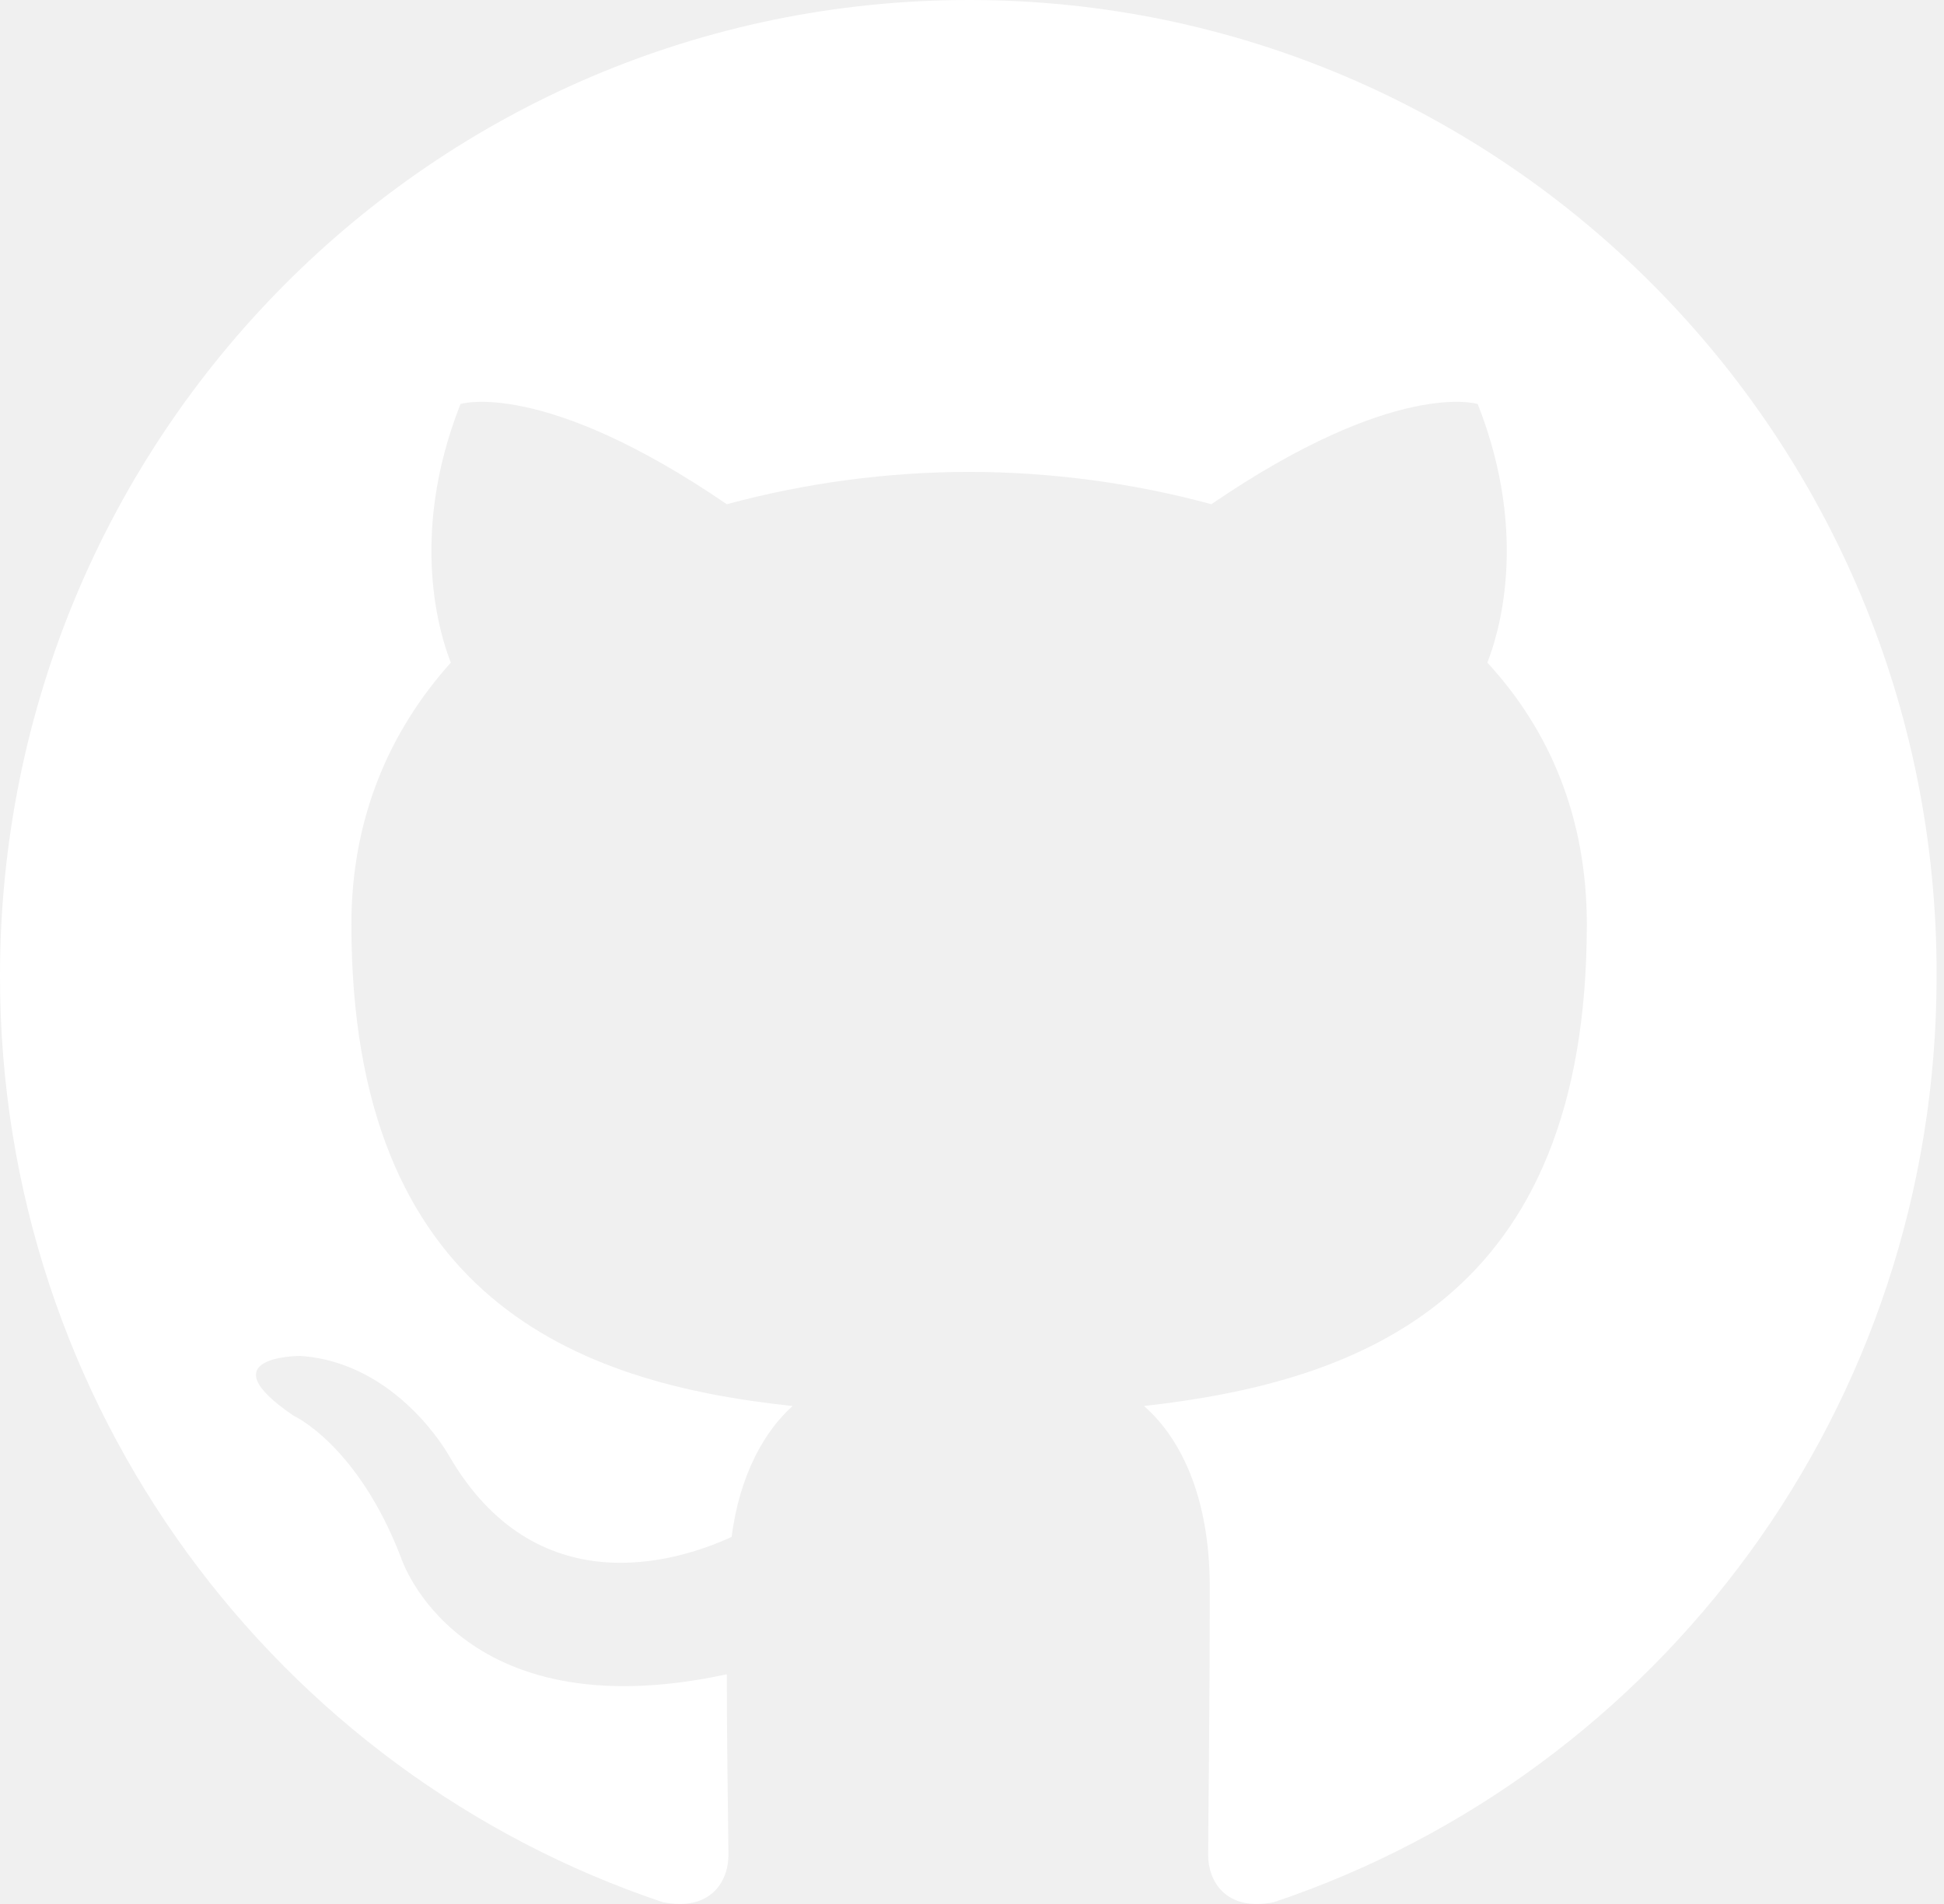
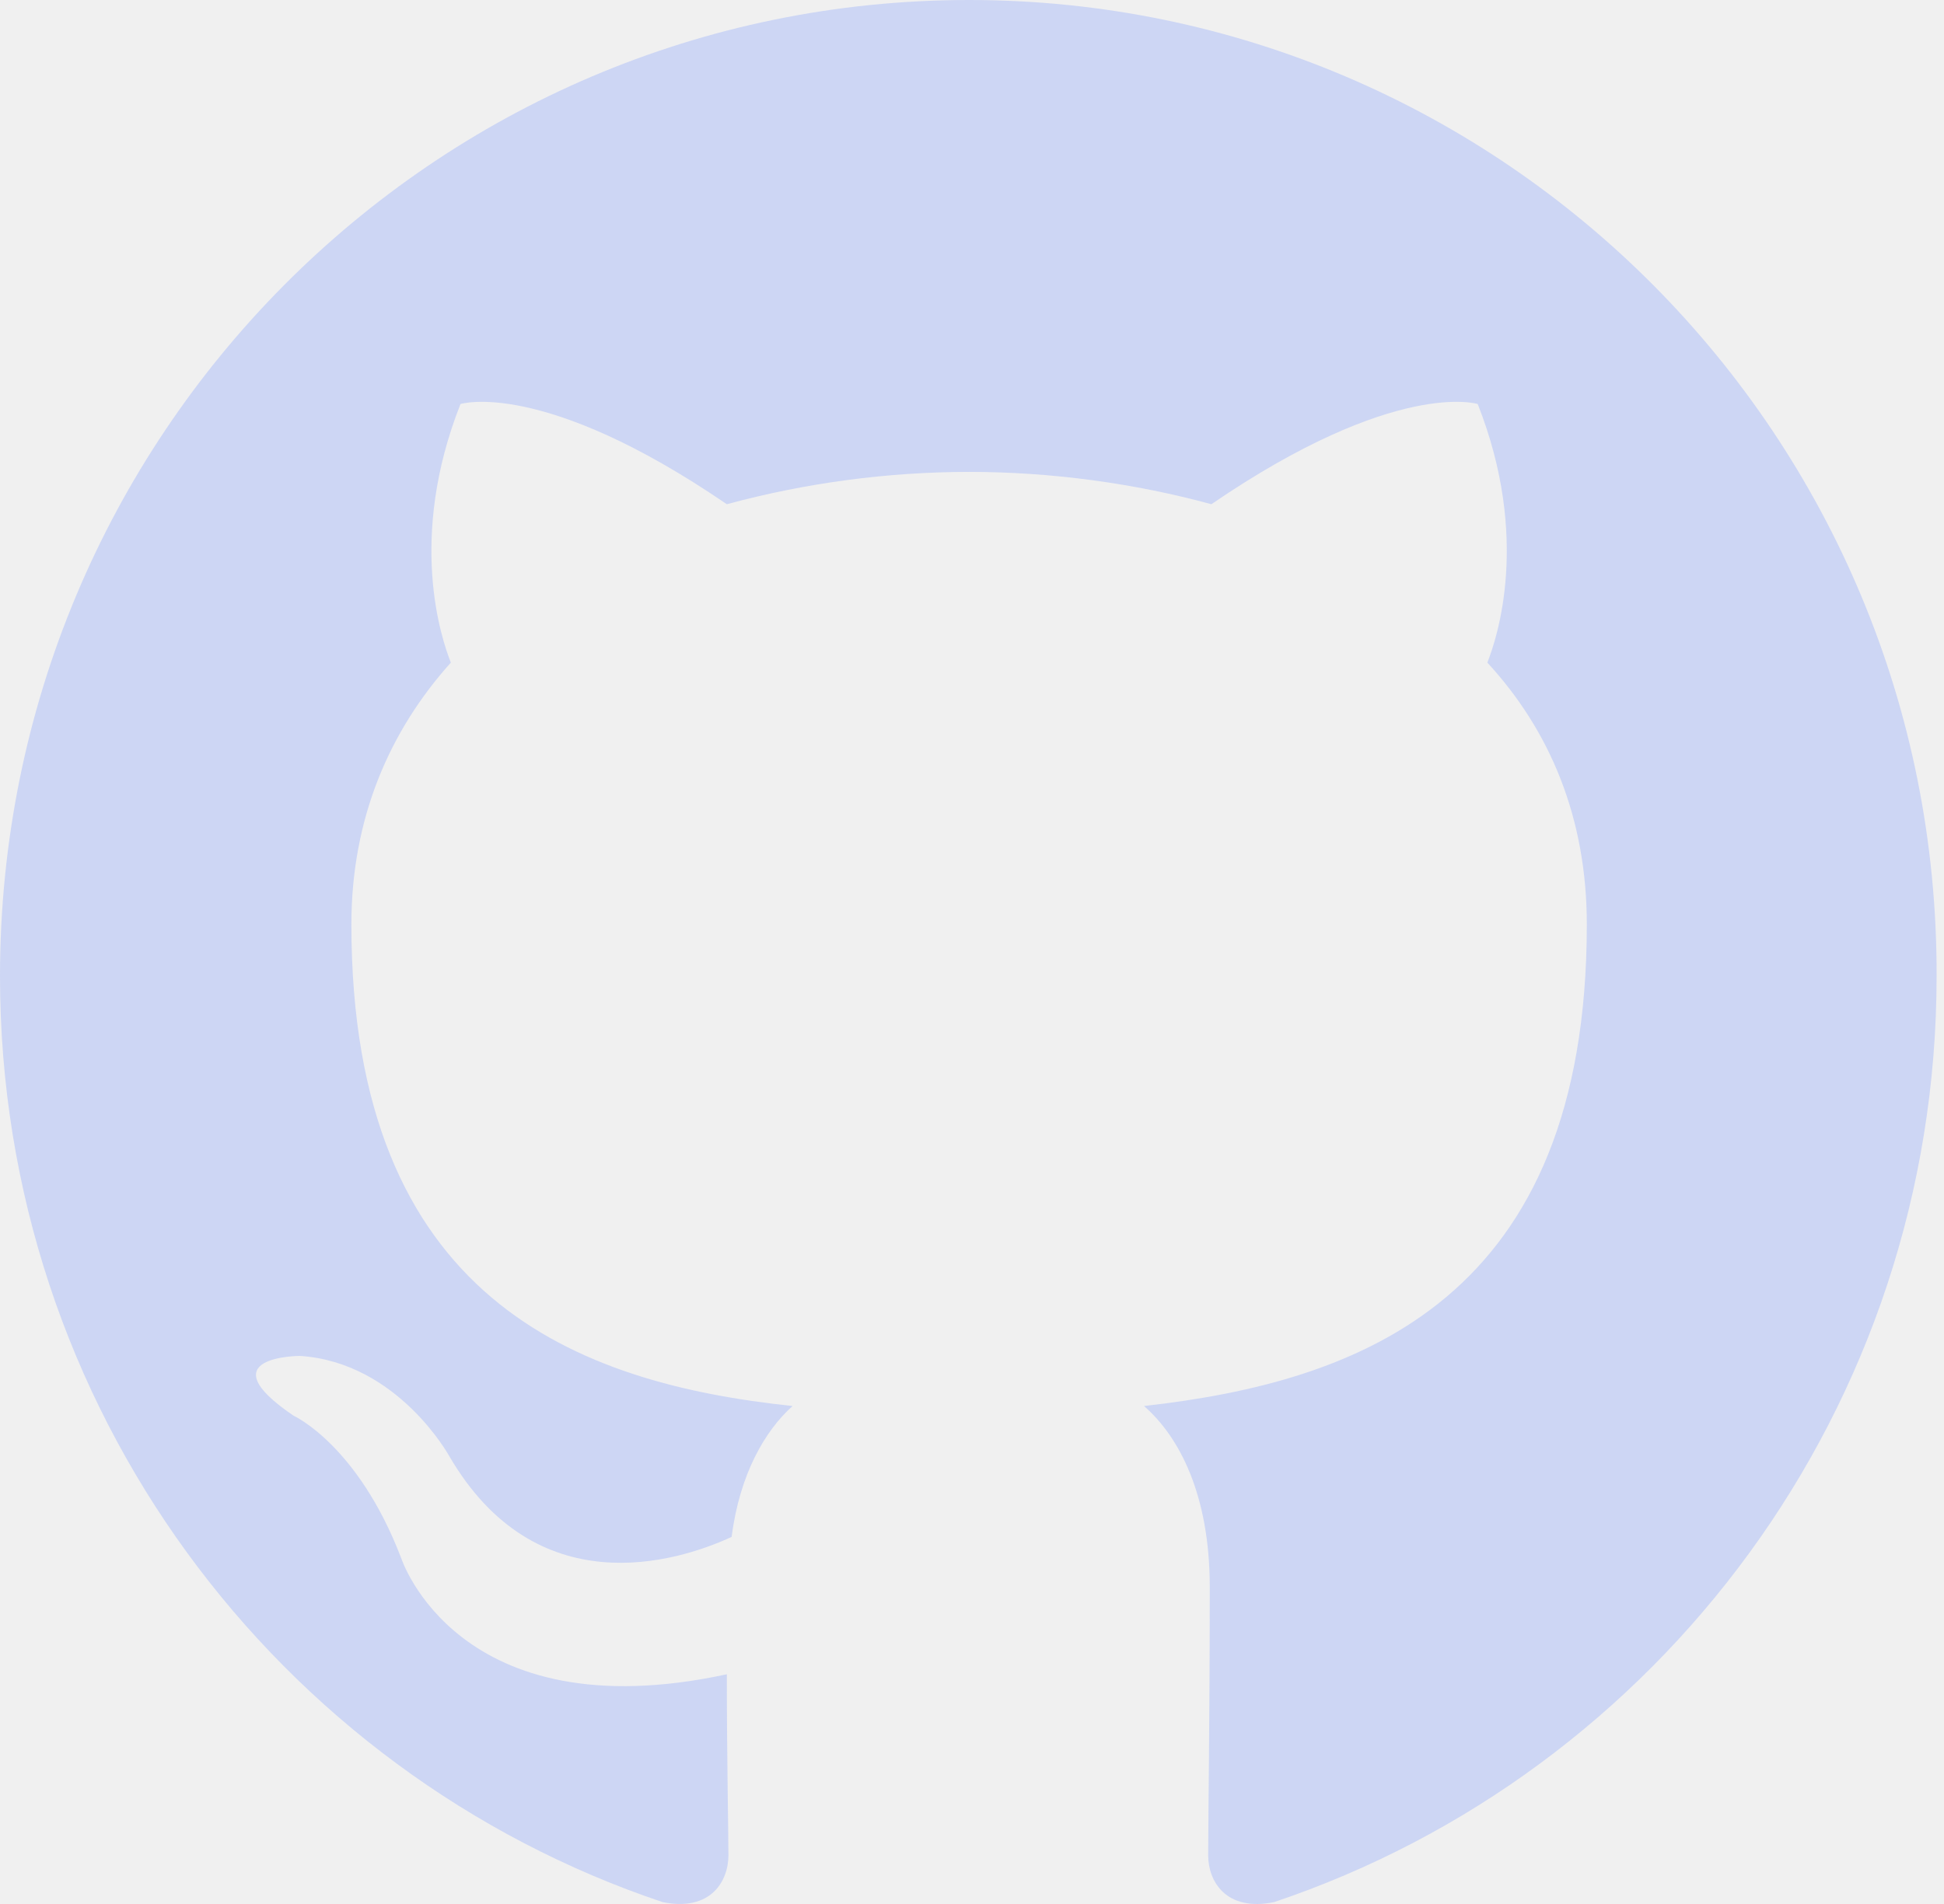
<svg xmlns="http://www.w3.org/2000/svg" width="98" height="96">
-   <path fill-rule="evenodd" clip-rule="evenodd" d="M48.854 0C21.839 0 0 22 0 49.217c0 21.756 13.993 40.172 33.405 46.69 2.427.49 3.316-1.059 3.316-2.362 0-1.141-.08-5.052-.08-9.127-13.59 2.934-16.42-5.867-16.42-5.867-2.184-5.704-5.42-7.17-5.42-7.17-4.448-3.015.324-3.015.324-3.015 4.934.326 7.523 5.052 7.523 5.052 4.367 7.496 11.404 5.378 14.235 4.074.404-3.178 1.699-5.378 3.074-6.6-10.839-1.141-22.243-5.378-22.243-24.283 0-5.378 1.94-9.778 5.014-13.2-.485-1.222-2.184-6.275.486-13.038 0 0 4.125-1.304 13.426 5.052a46.97 46.97 0 0 1 12.214-1.63c4.125 0 8.33.571 12.213 1.63 9.302-6.356 13.427-5.052 13.427-5.052 2.67 6.763.97 11.816.485 13.038 3.155 3.422 5.015 7.822 5.015 13.2 0 18.905-11.404 23.06-22.324 24.283 1.78 1.548 3.316 4.481 3.316 9.126 0 6.6-.08 11.897-.08 13.526 0 1.304.89 2.853 3.316 2.364 19.412-6.52 33.405-24.935 33.405-46.691C97.707 22 75.788 0 48.854 0z" fill="#fff" />
+   <path fill-rule="evenodd" clip-rule="evenodd" d="M48.854 0C21.839 0 0 22 0 49.217c0 21.756 13.993 40.172 33.405 46.69 2.427.49 3.316-1.059 3.316-2.362 0-1.141-.08-5.052-.08-9.127-13.59 2.934-16.42-5.867-16.42-5.867-2.184-5.704-5.42-7.17-5.42-7.17-4.448-3.015.324-3.015.324-3.015 4.934.326 7.523 5.052 7.523 5.052 4.367 7.496 11.404 5.378 14.235 4.074.404-3.178 1.699-5.378 3.074-6.6-10.839-1.141-22.243-5.378-22.243-24.283 0-5.378 1.94-9.778 5.014-13.2-.485-1.222-2.184-6.275.486-13.038 0 0 4.125-1.304 13.426 5.052a46.97 46.97 0 0 1 12.214-1.63c4.125 0 8.33.571 12.213 1.63 9.302-6.356 13.427-5.052 13.427-5.052 2.67 6.763.97 11.816.485 13.038 3.155 3.422 5.015 7.822 5.015 13.2 0 18.905-11.404 23.06-22.324 24.283 1.78 1.548 3.316 4.481 3.316 9.126 0 6.6-.08 11.897-.08 13.526 0 1.304.89 2.853 3.316 2.364 19.412-6.52 33.405-24.935 33.405-46.691C97.707 22 75.788 0 48.854 0z" fill="#cdd6f4" />
</svg>
